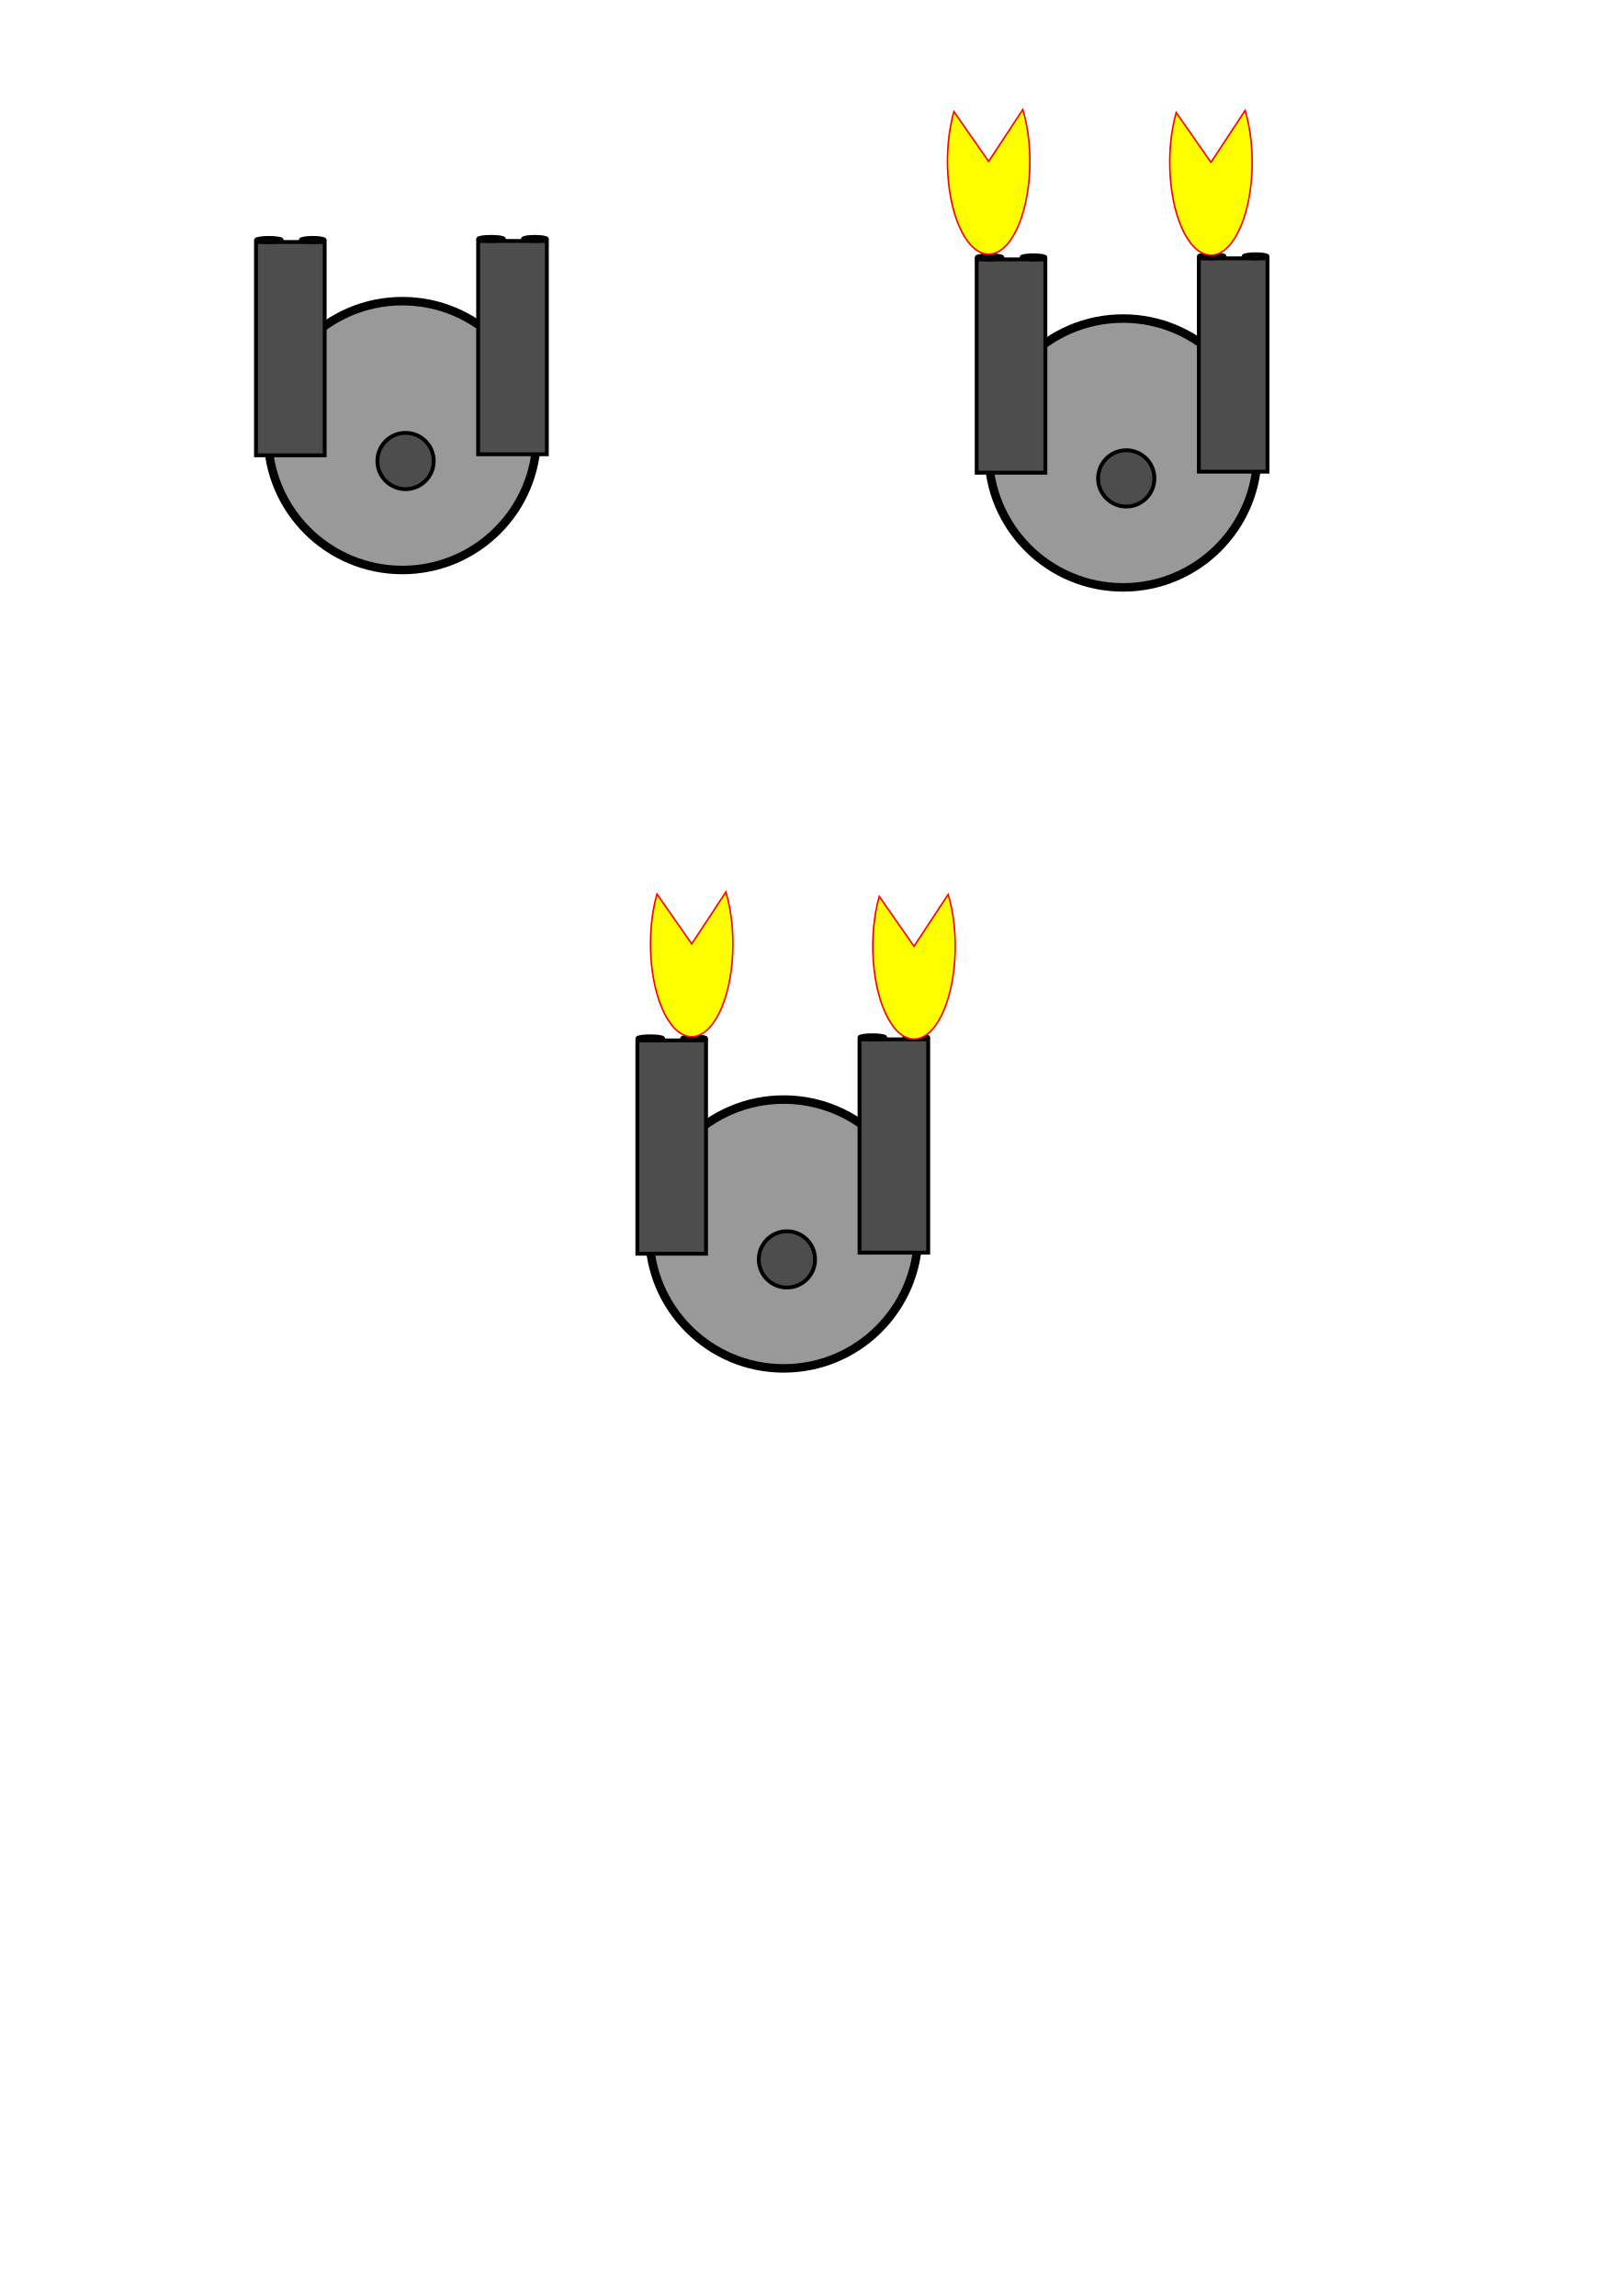
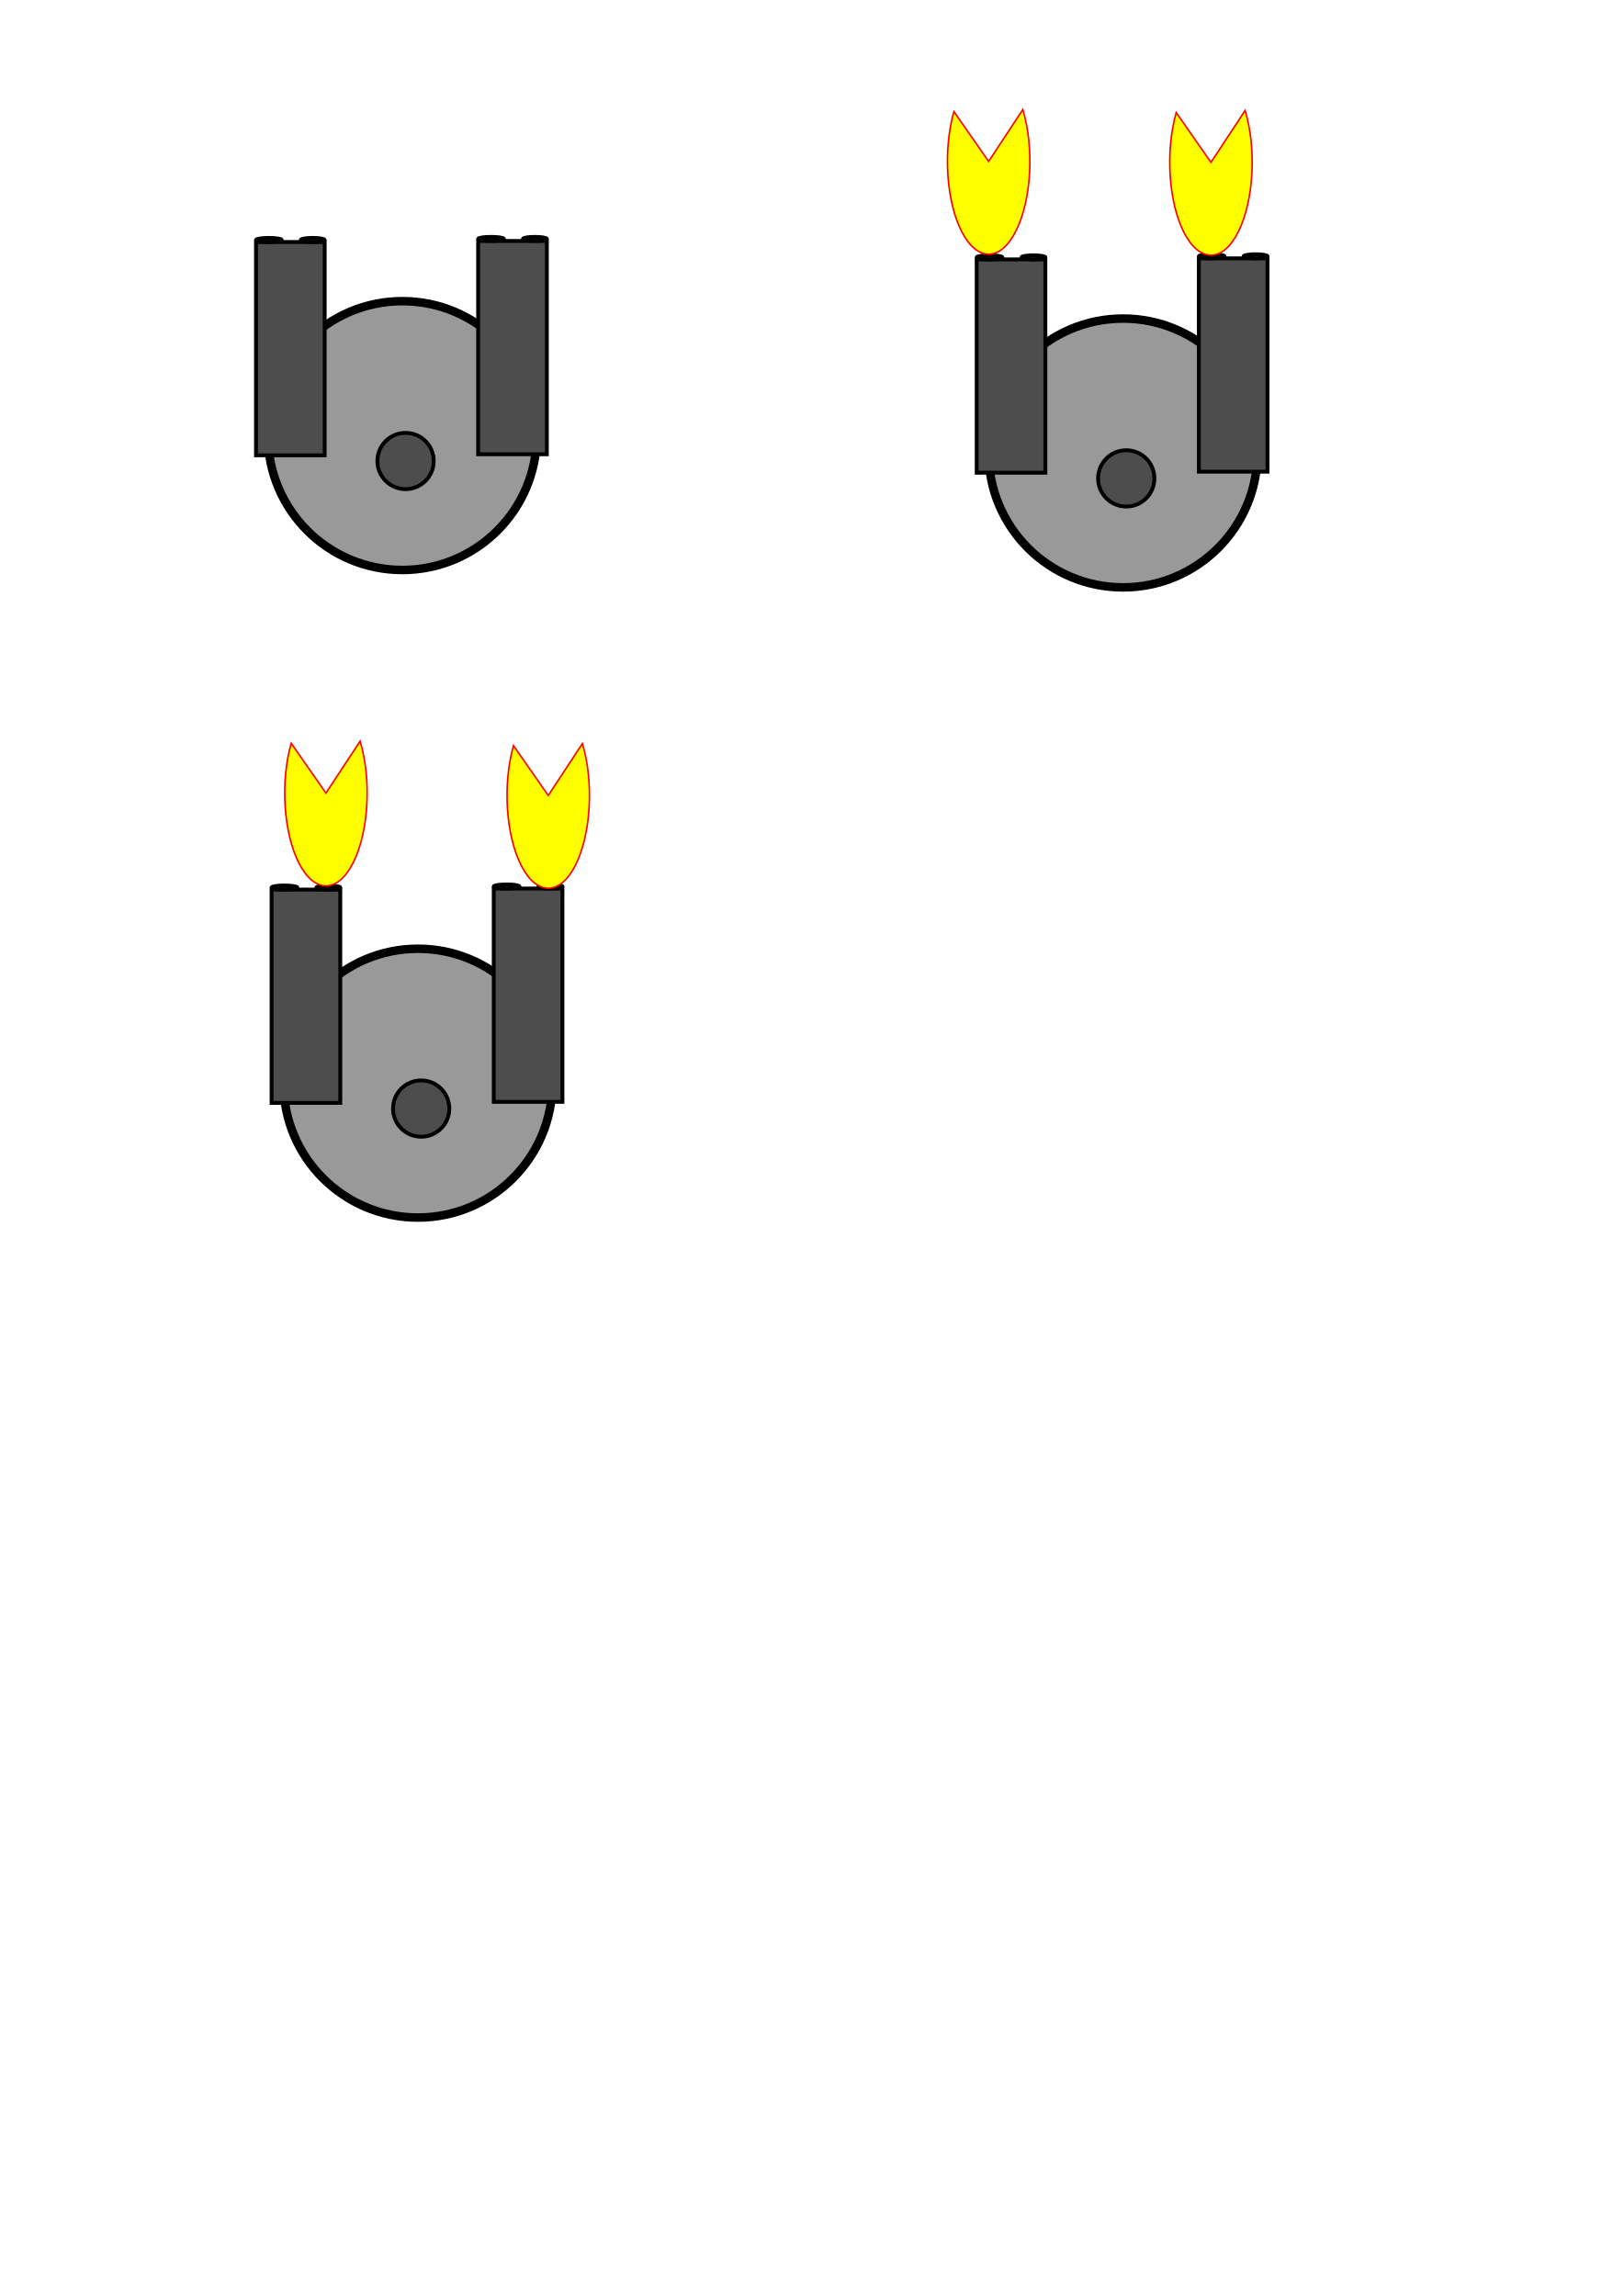
<svg xmlns="http://www.w3.org/2000/svg" width="210mm" height="297mm" viewBox="0 0 210 297" version="1.1" id="svg7138">
  <defs id="defs7132" />
  <g id="layer1">
-     <circle style="opacity:1;fill:#999999;fill-opacity:1;stroke:#000000;stroke-width:1.1;stroke-miterlimit:4;stroke-dasharray:none;stroke-opacity:1" id="path7140" cx="52.038" cy="56.344" r="17.387" />
-     <rect style="opacity:1;fill:#4d4d4d;fill-opacity:1;stroke:#000000;stroke-width:0.5;stroke-miterlimit:4;stroke-dasharray:none;stroke-opacity:1" id="rect7158-7" width="8.882" height="27.592" x="61.842" y="31.169" />
-     <circle style="opacity:1;fill:#4d4d4d;fill-opacity:1;stroke:#000000;stroke-width:0.5;stroke-miterlimit:4;stroke-dasharray:none;stroke-opacity:1" id="path7718" cx="52.453" cy="59.633" r="3.639" />
-     <ellipse style="opacity:1;fill:#4d4d4d;fill-opacity:1;stroke:#000000;stroke-width:0.5;stroke-miterlimit:4;stroke-dasharray:none;stroke-opacity:1" id="path7720" cx="63.507" cy="30.905" rx="1.665" ry="0.264" />
-     <ellipse style="opacity:1;fill:#4d4d4d;fill-opacity:1;stroke:#000000;stroke-width:0.5;stroke-miterlimit:4;stroke-dasharray:none;stroke-opacity:1" id="path7722" cx="69.177" cy="30.905" rx="1.548" ry="0.264" />
-     <rect style="opacity:1;fill:#4d4d4d;fill-opacity:1;stroke:#000000;stroke-width:0.5;stroke-miterlimit:4;stroke-dasharray:none;stroke-opacity:1" id="rect7158-7-1" width="8.882" height="27.592" x="33.11" y="31.304" />
-     <ellipse style="opacity:1;fill:#4d4d4d;fill-opacity:1;stroke:#000000;stroke-width:0.5;stroke-miterlimit:4;stroke-dasharray:none;stroke-opacity:1" id="path7720-6" cx="34.775" cy="31.04" rx="1.665" ry="0.264" />
-     <ellipse style="opacity:1;fill:#4d4d4d;fill-opacity:1;stroke:#000000;stroke-width:0.5;stroke-miterlimit:4;stroke-dasharray:none;stroke-opacity:1" id="path7722-2" cx="40.445" cy="31.04" rx="1.548" ry="0.264" />
-     <circle style="opacity:1;fill:#999999;fill-opacity:1;stroke:#000000;stroke-width:1.1;stroke-miterlimit:4;stroke-dasharray:none;stroke-opacity:1" id="path7140-8" cx="145.248" cy="58.594" r="17.387" />
-     <rect style="opacity:1;fill:#4d4d4d;fill-opacity:1;stroke:#000000;stroke-width:0.5;stroke-miterlimit:4;stroke-dasharray:none;stroke-opacity:1" id="rect7158-7-5" width="8.882" height="27.592" x="155.052" y="33.419" />
-     <circle style="opacity:1;fill:#4d4d4d;fill-opacity:1;stroke:#000000;stroke-width:0.5;stroke-miterlimit:4;stroke-dasharray:none;stroke-opacity:1" id="path7718-1" cx="145.663" cy="61.884" r="3.639" />
-     <ellipse style="opacity:1;fill:#4d4d4d;fill-opacity:1;stroke:#000000;stroke-width:0.5;stroke-miterlimit:4;stroke-dasharray:none;stroke-opacity:1" id="path7720-1" cx="156.717" cy="33.156" rx="1.665" ry="0.264" />
-     <ellipse style="opacity:1;fill:#4d4d4d;fill-opacity:1;stroke:#000000;stroke-width:0.5;stroke-miterlimit:4;stroke-dasharray:none;stroke-opacity:1" id="path7722-6" cx="162.387" cy="33.156" rx="1.548" ry="0.264" />
-     <rect style="opacity:1;fill:#4d4d4d;fill-opacity:1;stroke:#000000;stroke-width:0.5;stroke-miterlimit:4;stroke-dasharray:none;stroke-opacity:1" id="rect7158-7-1-9" width="8.882" height="27.592" x="126.32" y="33.555" />
-     <ellipse style="opacity:1;fill:#4d4d4d;fill-opacity:1;stroke:#000000;stroke-width:0.5;stroke-miterlimit:4;stroke-dasharray:none;stroke-opacity:1" id="path7720-6-9" cx="127.986" cy="33.291" rx="1.665" ry="0.264" />
-     <ellipse style="opacity:1;fill:#4d4d4d;fill-opacity:1;stroke:#000000;stroke-width:0.5;stroke-miterlimit:4;stroke-dasharray:none;stroke-opacity:1" id="path7722-2-4" cx="133.655" cy="33.291" rx="1.548" ry="0.264" />
-     <path style="opacity:1;fill:#ffff00;fill-opacity:1;stroke:#ff0000;stroke-width:0.2;stroke-miterlimit:4;stroke-dasharray:none;stroke-opacity:1" id="path7803" d="m 132.286,14.168 a 5.33,12.003 0 0 1 -0.862,15.656 5.33,12.003 0 0 1 -7.005,0.21 5.33,12.003 0 0 1 -1.047,-15.599 l 4.495,6.448 z" />
-     <path style="opacity:1;fill:#ffff00;fill-opacity:1;stroke:#ff0000;stroke-width:0.2;stroke-miterlimit:4;stroke-dasharray:none;stroke-opacity:1" id="path7803-4" d="m 161.038,14.291 a 5.33,12.003 0 0 1 -0.862,15.656 5.33,12.003 0 0 1 -7.005,0.21 5.33,12.003 0 0 1 -1.047,-15.599 l 4.495,6.448 z" />
-     <circle style="opacity:1;fill:#999999;fill-opacity:1;stroke:#000000;stroke-width:1.1;stroke-miterlimit:4;stroke-dasharray:none;stroke-opacity:1" id="path7140-8-4" cx="101.362" cy="159.622" r="17.387" />
-     <rect style="opacity:1;fill:#4d4d4d;fill-opacity:1;stroke:#000000;stroke-width:0.5;stroke-miterlimit:4;stroke-dasharray:none;stroke-opacity:1" id="rect7158-7-5-2" width="8.882" height="27.592" x="111.166" y="134.447" />
-     <circle style="opacity:1;fill:#4d4d4d;fill-opacity:1;stroke:#000000;stroke-width:0.5;stroke-miterlimit:4;stroke-dasharray:none;stroke-opacity:1" id="path7718-1-2" cx="101.777" cy="162.911" r="3.639" />
-     <ellipse style="opacity:1;fill:#4d4d4d;fill-opacity:1;stroke:#000000;stroke-width:0.5;stroke-miterlimit:4;stroke-dasharray:none;stroke-opacity:1" id="path7720-1-4" cx="112.831" cy="134.183" rx="1.665" ry="0.264" />
-     <ellipse style="opacity:1;fill:#4d4d4d;fill-opacity:1;stroke:#000000;stroke-width:0.5;stroke-miterlimit:4;stroke-dasharray:none;stroke-opacity:1" id="path7722-6-6" cx="118.501" cy="134.183" rx="1.548" ry="0.264" />
-     <rect style="opacity:1;fill:#4d4d4d;fill-opacity:1;stroke:#000000;stroke-width:0.5;stroke-miterlimit:4;stroke-dasharray:none;stroke-opacity:1" id="rect7158-7-1-9-8" width="8.882" height="27.592" x="82.434" y="134.582" />
-     <ellipse style="opacity:1;fill:#4d4d4d;fill-opacity:1;stroke:#000000;stroke-width:0.5;stroke-miterlimit:4;stroke-dasharray:none;stroke-opacity:1" id="path7720-6-9-6" cx="84.1" cy="134.318" rx="1.665" ry="0.264" />
-     <ellipse style="opacity:1;fill:#4d4d4d;fill-opacity:1;stroke:#000000;stroke-width:0.5;stroke-miterlimit:4;stroke-dasharray:none;stroke-opacity:1" id="path7722-2-4-3" cx="89.769" cy="134.318" rx="1.548" ry="0.264" />
-     <path style="opacity:1;fill:#ffff00;fill-opacity:1;stroke:#ff0000;stroke-width:0.2;stroke-miterlimit:4;stroke-dasharray:none;stroke-opacity:1" id="path7803-8" d="m 93.881,115.385 a 5.33,12.003 0 0 1 -0.862,15.656 5.33,12.003 0 0 1 -7.005,0.21 5.33,12.003 0 0 1 -1.047,-15.599 l 4.495,6.448 z" />
-     <path style="opacity:1;fill:#ffff00;fill-opacity:1;stroke:#ff0000;stroke-width:0.2;stroke-miterlimit:4;stroke-dasharray:none;stroke-opacity:1" id="path7803-4-3" d="m 122.632,115.696 a 5.33,12.003 0 0 1 -0.862,15.656 5.33,12.003 0 0 1 -7.005,0.21 5.33,12.003 0 0 1 -1.047,-15.599 l 4.495,6.448 z" />
+     <g id="g7884">
+       <circle r="17.387" cy="56.344" cx="52.038" id="path7140" style="opacity:1;fill:#999999;fill-opacity:1;stroke:#000000;stroke-width:1.1;stroke-miterlimit:4;stroke-dasharray:none;stroke-opacity:1" />
+       <rect y="31.169" x="61.842" height="27.592" width="8.882" id="rect7158-7" style="opacity:1;fill:#4d4d4d;fill-opacity:1;stroke:#000000;stroke-width:0.5;stroke-miterlimit:4;stroke-dasharray:none;stroke-opacity:1" />
+       <circle r="3.639" cy="59.633" cx="52.453" id="path7718" style="opacity:1;fill:#4d4d4d;fill-opacity:1;stroke:#000000;stroke-width:0.5;stroke-miterlimit:4;stroke-dasharray:none;stroke-opacity:1" />
+       <ellipse ry="0.264" rx="1.665" cy="30.905" cx="63.507" id="path7720" style="opacity:1;fill:#4d4d4d;fill-opacity:1;stroke:#000000;stroke-width:0.5;stroke-miterlimit:4;stroke-dasharray:none;stroke-opacity:1" />
+       <ellipse ry="0.264" rx="1.548" cy="30.905" cx="69.177" id="path7722" style="opacity:1;fill:#4d4d4d;fill-opacity:1;stroke:#000000;stroke-width:0.5;stroke-miterlimit:4;stroke-dasharray:none;stroke-opacity:1" />
+       <rect y="31.304" x="33.11" height="27.592" width="8.882" id="rect7158-7-1" style="opacity:1;fill:#4d4d4d;fill-opacity:1;stroke:#000000;stroke-width:0.5;stroke-miterlimit:4;stroke-dasharray:none;stroke-opacity:1" />
+       <ellipse ry="0.264" rx="1.665" cy="31.04" cx="34.775" id="path7720-6" style="opacity:1;fill:#4d4d4d;fill-opacity:1;stroke:#000000;stroke-width:0.5;stroke-miterlimit:4;stroke-dasharray:none;stroke-opacity:1" />
+       <ellipse ry="0.264" rx="1.548" cy="31.04" cx="40.445" id="path7722-2" style="opacity:1;fill:#4d4d4d;fill-opacity:1;stroke:#000000;stroke-width:0.5;stroke-miterlimit:4;stroke-dasharray:none;stroke-opacity:1" />
+     </g>
+     <g id="g7896">
+       <circle r="17.387" cy="58.594" cx="145.248" id="path7140-8" style="opacity:1;fill:#999999;fill-opacity:1;stroke:#000000;stroke-width:1.1;stroke-miterlimit:4;stroke-dasharray:none;stroke-opacity:1" />
+       <rect y="33.419" x="155.052" height="27.592" width="8.882" id="rect7158-7-5" style="opacity:1;fill:#4d4d4d;fill-opacity:1;stroke:#000000;stroke-width:0.5;stroke-miterlimit:4;stroke-dasharray:none;stroke-opacity:1" />
+       <circle r="3.639" cy="61.884" cx="145.663" id="path7718-1" style="opacity:1;fill:#4d4d4d;fill-opacity:1;stroke:#000000;stroke-width:0.5;stroke-miterlimit:4;stroke-dasharray:none;stroke-opacity:1" />
+       <ellipse ry="0.264" rx="1.665" cy="33.156" cx="156.717" id="path7720-1" style="opacity:1;fill:#4d4d4d;fill-opacity:1;stroke:#000000;stroke-width:0.5;stroke-miterlimit:4;stroke-dasharray:none;stroke-opacity:1" />
+       <ellipse ry="0.264" rx="1.548" cy="33.156" cx="162.387" id="path7722-6" style="opacity:1;fill:#4d4d4d;fill-opacity:1;stroke:#000000;stroke-width:0.5;stroke-miterlimit:4;stroke-dasharray:none;stroke-opacity:1" />
+       <rect y="33.555" x="126.32" height="27.592" width="8.882" id="rect7158-7-1-9" style="opacity:1;fill:#4d4d4d;fill-opacity:1;stroke:#000000;stroke-width:0.5;stroke-miterlimit:4;stroke-dasharray:none;stroke-opacity:1" />
+       <ellipse ry="0.264" rx="1.665" cy="33.291" cx="127.986" id="path7720-6-9" style="opacity:1;fill:#4d4d4d;fill-opacity:1;stroke:#000000;stroke-width:0.5;stroke-miterlimit:4;stroke-dasharray:none;stroke-opacity:1" />
+       <ellipse ry="0.264" rx="1.548" cy="33.291" cx="133.655" id="path7722-2-4" style="opacity:1;fill:#4d4d4d;fill-opacity:1;stroke:#000000;stroke-width:0.5;stroke-miterlimit:4;stroke-dasharray:none;stroke-opacity:1" />
+       <path d="m 132.286,14.168 a 5.33,12.003 0 0 1 -0.862,15.656 5.33,12.003 0 0 1 -7.005,0.21 5.33,12.003 0 0 1 -1.047,-15.599 l 4.495,6.448 z" id="path7803" style="opacity:1;fill:#ffff00;fill-opacity:1;stroke:#ff0000;stroke-width:0.2;stroke-miterlimit:4;stroke-dasharray:none;stroke-opacity:1" />
+       <path d="m 161.038,14.291 a 5.33,12.003 0 0 1 -0.862,15.656 5.33,12.003 0 0 1 -7.005,0.21 5.33,12.003 0 0 1 -1.047,-15.599 l 4.495,6.448 z" id="path7803-4" style="opacity:1;fill:#ffff00;fill-opacity:1;stroke:#ff0000;stroke-width:0.2;stroke-miterlimit:4;stroke-dasharray:none;stroke-opacity:1" />
+     </g>
+     <g id="g7908" transform="translate(-47.30671,-19.51068)">
+       <circle r="17.387" cy="159.622" cx="101.362" id="path7140-8-4" style="opacity:1;fill:#999999;fill-opacity:1;stroke:#000000;stroke-width:1.1;stroke-miterlimit:4;stroke-dasharray:none;stroke-opacity:1" />
+       <rect y="134.447" x="111.166" height="27.592" width="8.882" id="rect7158-7-5-2" style="opacity:1;fill:#4d4d4d;fill-opacity:1;stroke:#000000;stroke-width:0.5;stroke-miterlimit:4;stroke-dasharray:none;stroke-opacity:1" />
+       <circle r="3.639" cy="162.911" cx="101.777" id="path7718-1-2" style="opacity:1;fill:#4d4d4d;fill-opacity:1;stroke:#000000;stroke-width:0.5;stroke-miterlimit:4;stroke-dasharray:none;stroke-opacity:1" />
+       <ellipse ry="0.264" rx="1.665" cy="134.183" cx="112.831" id="path7720-1-4" style="opacity:1;fill:#4d4d4d;fill-opacity:1;stroke:#000000;stroke-width:0.5;stroke-miterlimit:4;stroke-dasharray:none;stroke-opacity:1" />
+       <ellipse ry="0.264" rx="1.548" cy="134.183" cx="118.501" id="path7722-6-6" style="opacity:1;fill:#4d4d4d;fill-opacity:1;stroke:#000000;stroke-width:0.5;stroke-miterlimit:4;stroke-dasharray:none;stroke-opacity:1" />
+       <rect y="134.582" x="82.434" height="27.592" width="8.882" id="rect7158-7-1-9-8" style="opacity:1;fill:#4d4d4d;fill-opacity:1;stroke:#000000;stroke-width:0.5;stroke-miterlimit:4;stroke-dasharray:none;stroke-opacity:1" />
+       <ellipse ry="0.264" rx="1.665" cy="134.318" cx="84.1" id="path7720-6-9-6" style="opacity:1;fill:#4d4d4d;fill-opacity:1;stroke:#000000;stroke-width:0.5;stroke-miterlimit:4;stroke-dasharray:none;stroke-opacity:1" />
+       <ellipse ry="0.264" rx="1.548" cy="134.318" cx="89.769" id="path7722-2-4-3" style="opacity:1;fill:#4d4d4d;fill-opacity:1;stroke:#000000;stroke-width:0.5;stroke-miterlimit:4;stroke-dasharray:none;stroke-opacity:1" />
+       <path d="m 93.881,115.385 a 5.33,12.003 0 0 1 -0.862,15.656 5.33,12.003 0 0 1 -7.005,0.21 5.33,12.003 0 0 1 -1.047,-15.599 l 4.495,6.448 z" id="path7803-8" style="opacity:1;fill:#ffff00;fill-opacity:1;stroke:#ff0000;stroke-width:0.2;stroke-miterlimit:4;stroke-dasharray:none;stroke-opacity:1" />
+       <path d="m 122.632,115.696 a 5.33,12.003 0 0 1 -0.862,15.656 5.33,12.003 0 0 1 -7.005,0.21 5.33,12.003 0 0 1 -1.047,-15.599 l 4.495,6.448 z" id="path7803-4-3" style="opacity:1;fill:#ffff00;fill-opacity:1;stroke:#ff0000;stroke-width:0.2;stroke-miterlimit:4;stroke-dasharray:none;stroke-opacity:1" />
+     </g>
  </g>
</svg>
